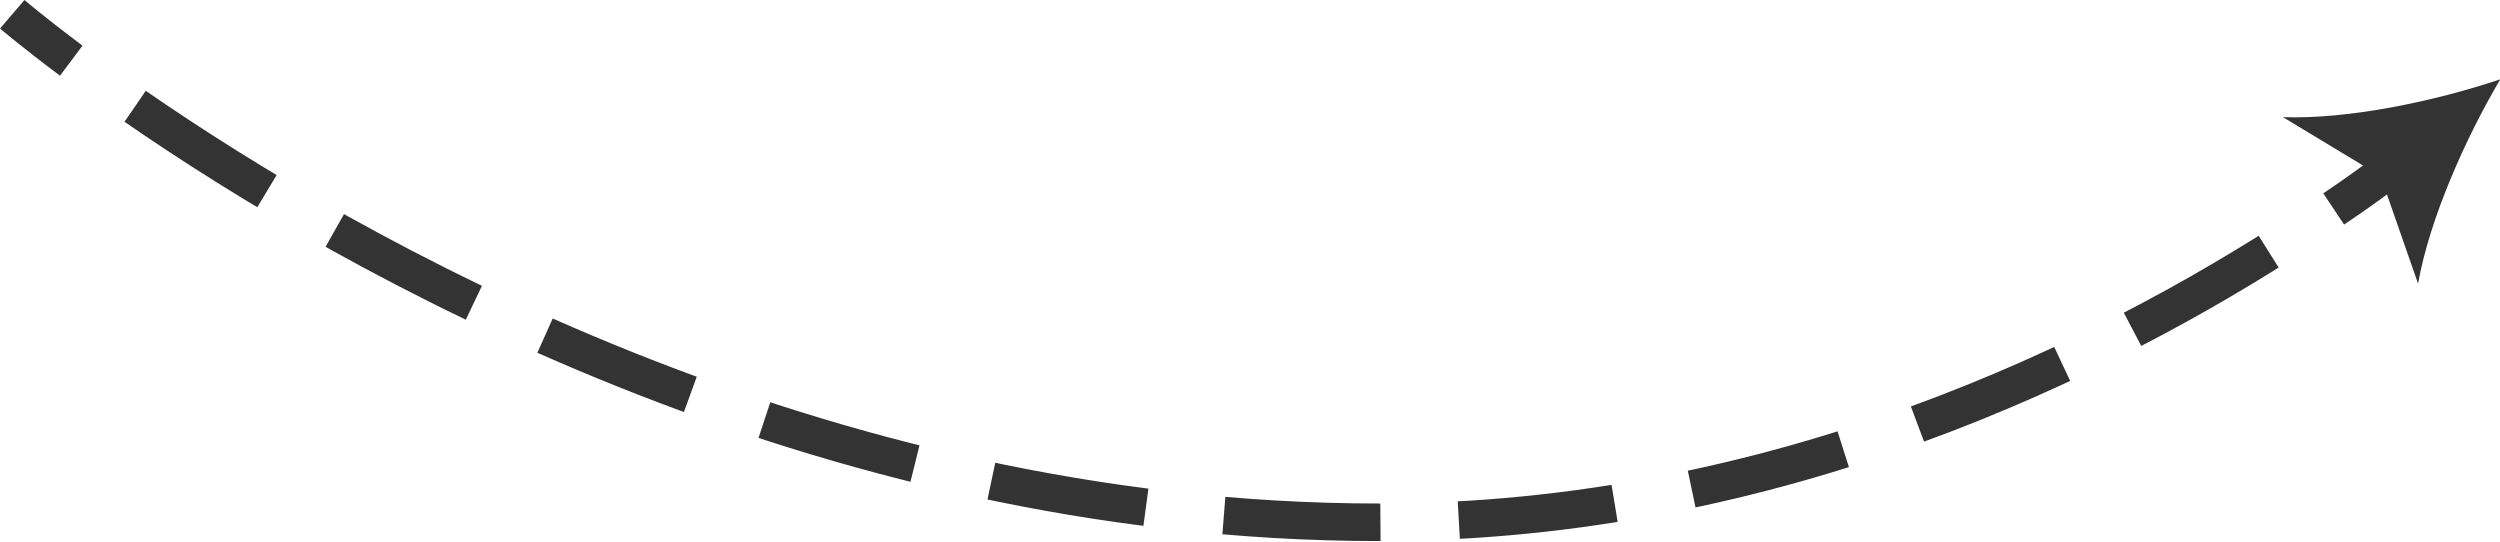
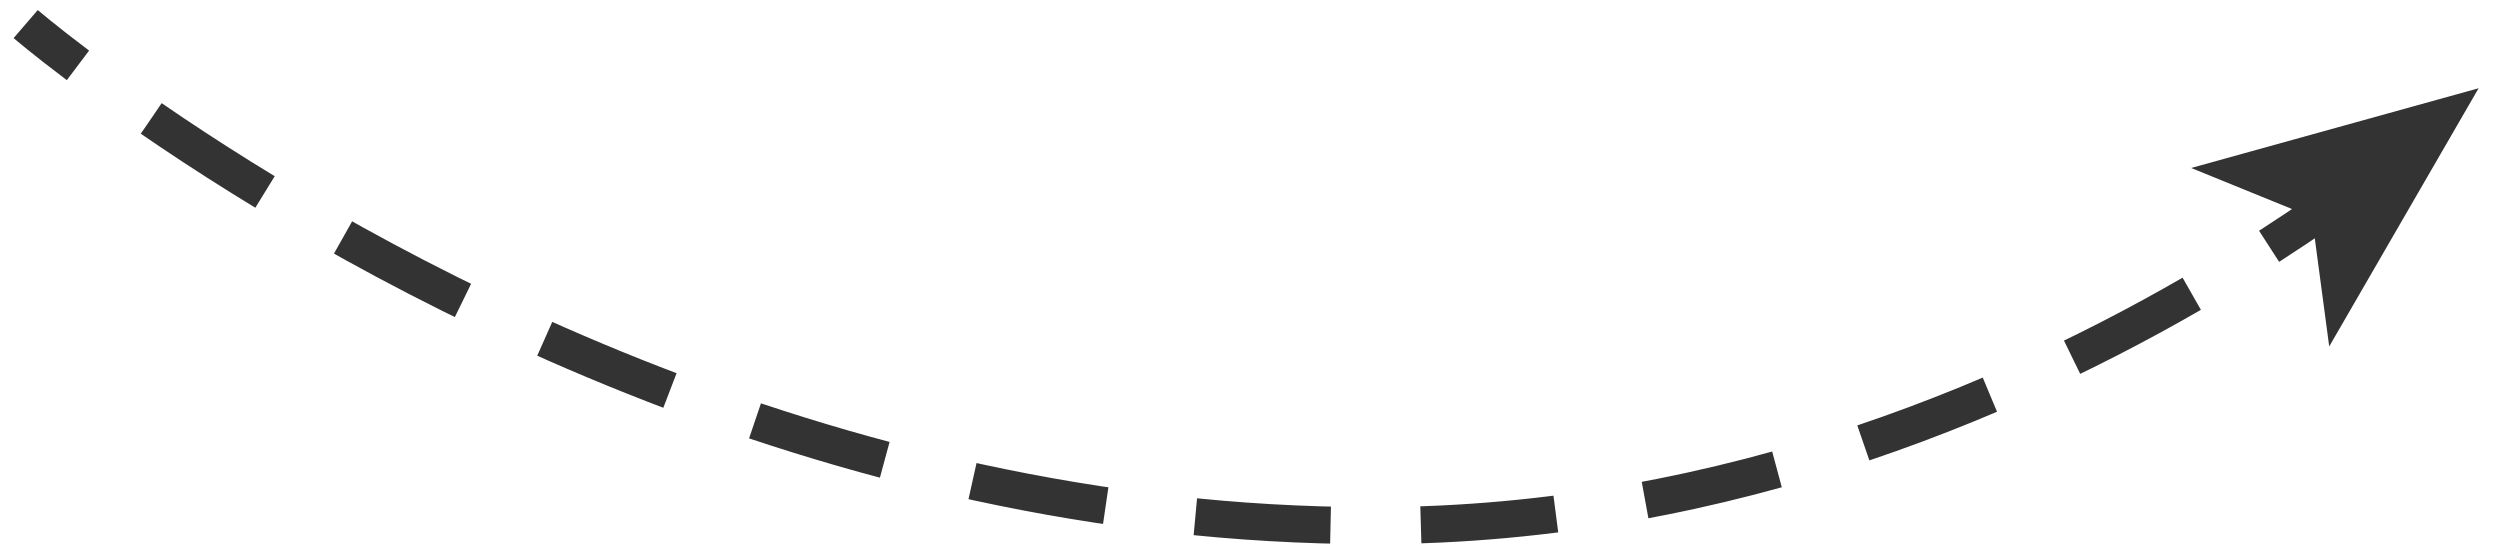
- <svg xmlns="http://www.w3.org/2000/svg" viewBox="0 0 332.96 72.06">
+ <svg xmlns="http://www.w3.org/2000/svg" id="Layer_1" data-name="Layer 1" viewBox="0 0 337.69 74.18">
  <defs>
-     <style>.cls-1,.cls-2{fill:none;stroke:#333;stroke-miterlimit:10;stroke-width:5px;}.cls-2{stroke-dasharray:20.88 10.44;}.cls-3{fill:#333;}</style>
+     <style>.cls-1,.cls-2{fill:none;stroke:#333;stroke-miterlimit:10;stroke-width:5px;}.cls-2{stroke-dasharray:18.3 12.2;}.cls-3{fill:#333;}</style>
  </defs>
-   <g id="Слой_2" data-name="Слой 2">
-     <g id="Layer_1" data-name="Layer 1">
-       <path class="cls-1" d="M1.63,1.9S4.37,4.25,9.49,8.08" />
-       <path class="cls-2" d="M18,14.16c28.23,19.5,90.41,55.4,165.67,55.4,53,0,96.7-21.74,122.84-38.83" />
-       <path class="cls-1" d="M310.81,27.83c3-2,5.72-4,8.14-5.81" />
-       <path class="cls-3" d="M333,10.56c-4.63,7.82-9.45,18.66-10.95,27.22l-5-14.33-13-7.85C312.74,15.92,324.35,13.47,333,10.56Z" />
-     </g>
-   </g>
+   <path class="cls-1" d="M3.47,3.25s2.45,2.11,7.06,5.58" />
+   <path class="cls-2" d="M20.43,16c28.51,19.6,90.33,55,165,55,48.54,0,89.26-18.23,115.85-34.42" />
+   <path class="cls-1" d="M306.5,33.27q4-2.58,7.48-5" />
+   <polygon class="cls-3" points="334.8 11.92 314.62 46.8 312.29 29.33 295.97 22.69 334.8 11.92" />
</svg>
